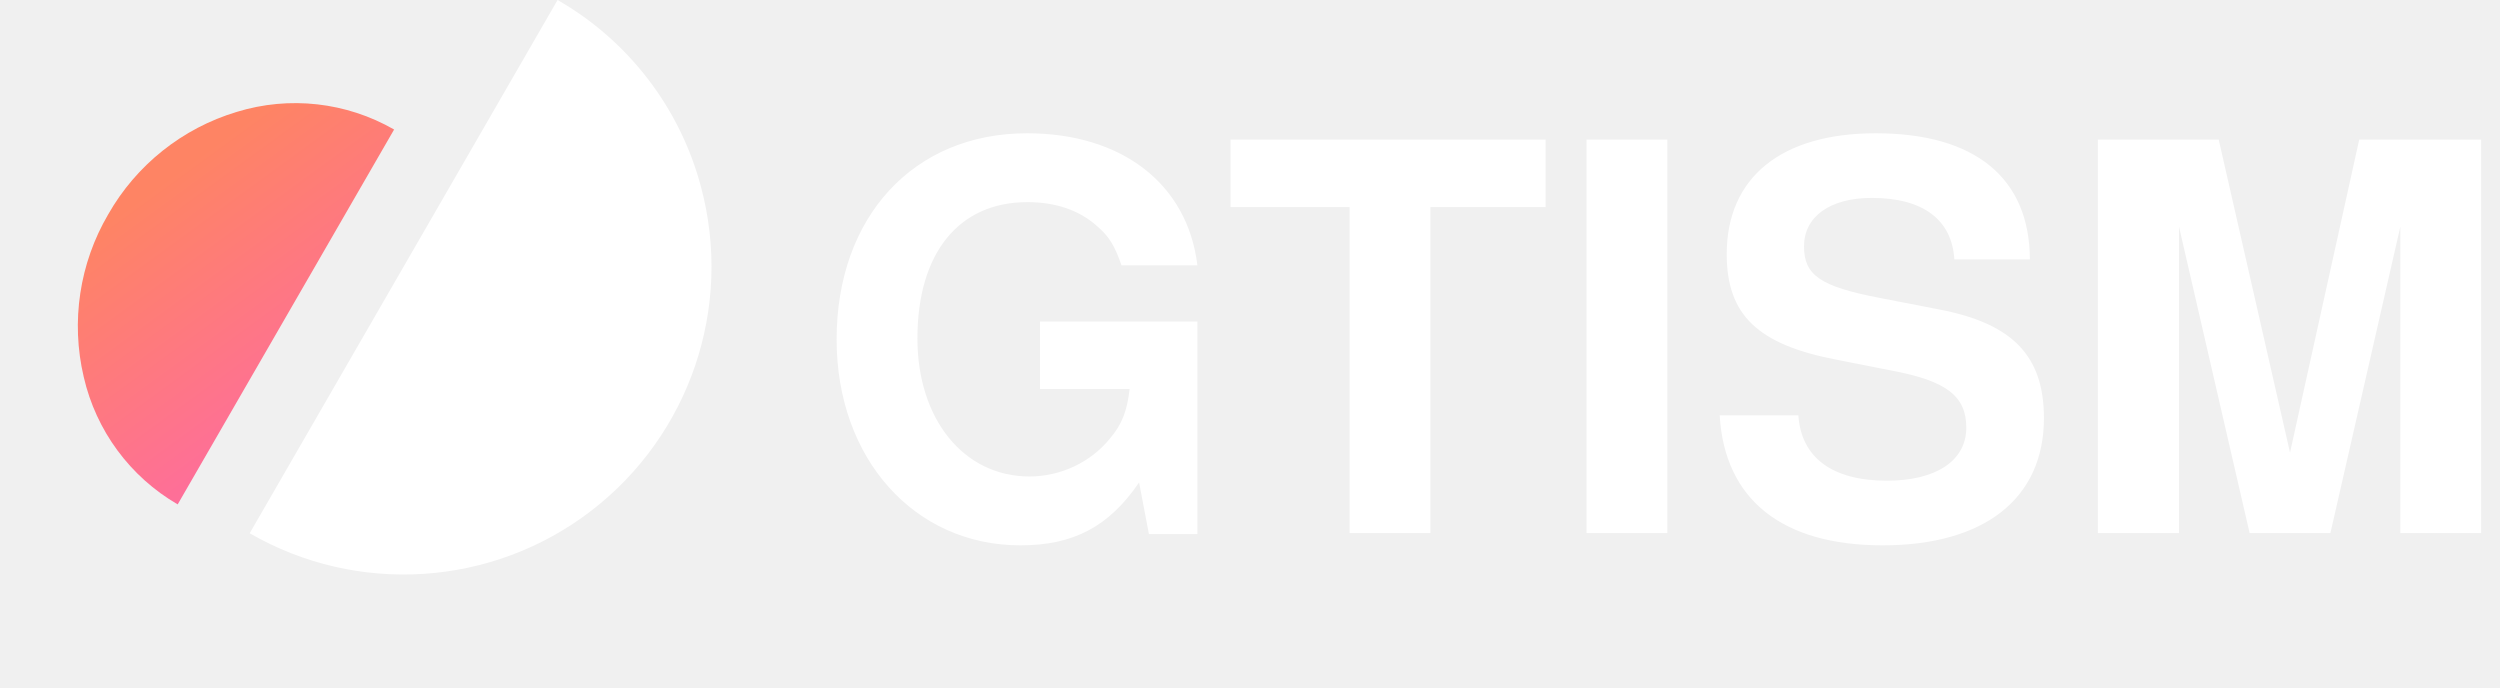
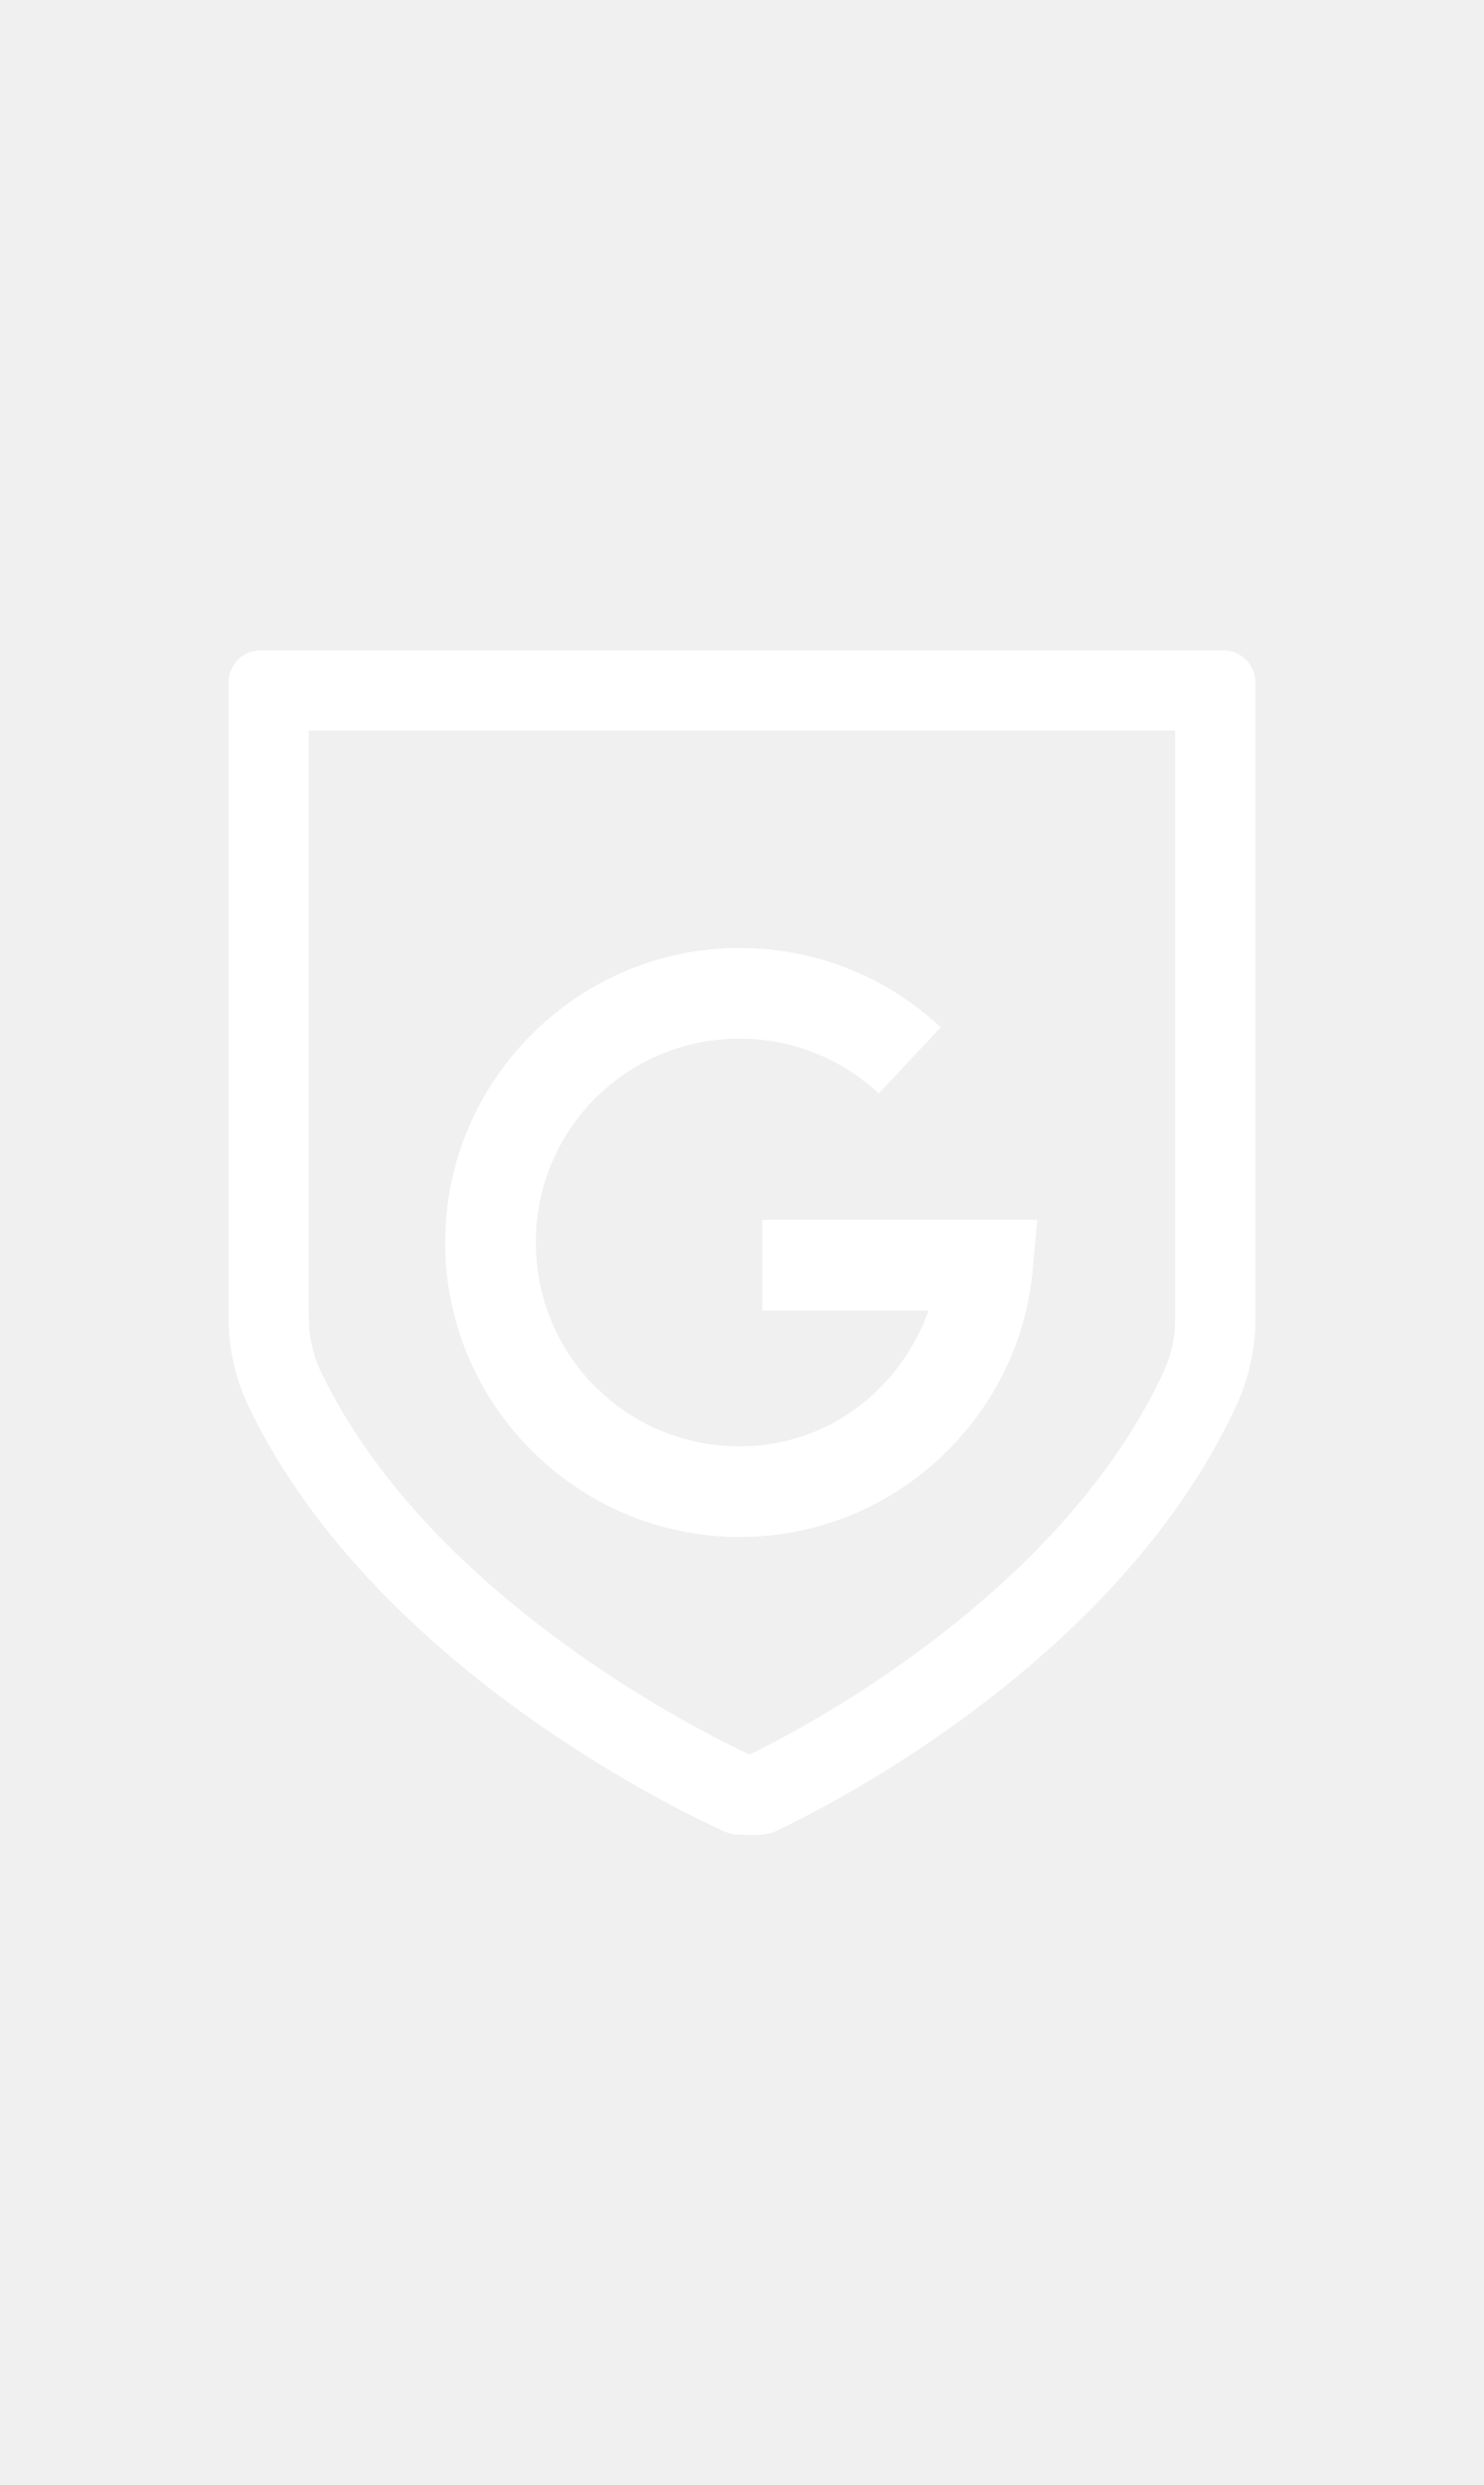
- <svg xmlns="http://www.w3.org/2000/svg" width="111.196" height="30.566" viewBox="0 0 111.196 30.566">
+ <svg xmlns="http://www.w3.org/2000/svg" width="30.196" height="50.566" viewBox="0 0 375 375" version="1.2">
  <defs>
-     <linearGradient id="linear-gradient" x1="0.5" x2="1.275" y2="0.725" gradientUnits="objectBoundingBox">
-       <stop offset="0" stop-color="#fe8464" />
-       <stop offset="1" stop-color="#fe6e9a" />
-     </linearGradient>
+     <clipPath id="clip1">
+       <path d="M 57.75 37.5 L 317.25 37.5 L 317.25 337.5 L 57.75 337.5 Z M 57.75 37.5 " />
+     </clipPath>
+     <clipPath id="clip2">
+       <path d="M 112.5 113 L 262.5 113 L 262.5 262 L 112.5 262 Z M 112.5 113 " />
+     </clipPath>
  </defs>
-   <g id="Group_2" data-name="Group 2" transform="translate(-372.804 -44.291)">
-     <text id="GTISMA" transform="translate(409 68)" fill="#fff" font-size="24" font-family="Helvetica-Bold, Helvetica" font-weight="700">
-       <tspan x="0" y="0">GTISMA</tspan>
-     </text>
-     <path id="Subtraction_1" data-name="Subtraction 1" d="M9.126,19.253h0a8.835,8.835,0,0,1-6.453-2.82A9.835,9.835,0,0,1,0,9.626,9.835,9.835,0,0,1,2.673,2.82,8.835,8.835,0,0,1,9.126,0V19.252Z" transform="translate(382.43 45.489) rotate(30)" fill="url(#linear-gradient)" />
-     <path id="Subtraction_2" data-name="Subtraction 2" d="M13.694,0h0A13.694,13.694,0,0,0,4.011,23.377a13.6,13.6,0,0,0,9.683,4.011V0Z" transform="translate(395.769 74.857) rotate(-150)" fill="#fff" />
+   <g id="surface1">
+     <g clip-path="url(#clip1)" clip-rule="nonzero">
+       <path style=" stroke:none;fill-rule:nonzero;fill:#ffffff;fill-opacity:1;" d="M 296.977 58.141 L 296.977 206.309 C 297.055 210.902 296.137 215.48 294.285 219.695 C 268.402 276.207 202.785 310.434 189.418 316.926 C 176.047 310.641 107.801 276.379 80.875 219.695 C 78.926 215.387 77.961 210.695 78.023 205.961 L 78.023 58.141 L 296.977 58.141 M 309.141 37.867 L 65.875 37.867 C 61.395 37.867 57.75 41.508 57.75 45.992 L 57.75 205.961 C 57.672 213.707 59.316 221.355 62.566 228.391 C 96.109 299.027 183.699 336.598 183.699 336.598 C 184.934 336.98 186.219 337.184 187.5 337.199 L 191.555 337.199 C 192.805 337.184 194.059 336.98 195.246 336.598 C 195.246 336.598 280.297 298.934 312.719 228.137 C 315.777 221.262 317.328 213.816 317.25 206.309 L 317.25 45.992 C 317.25 41.508 313.621 37.867 309.141 37.867 " />
+     </g>
+     <g clip-path="url(#clip2)" clip-rule="nonzero">
+       <path style=" stroke:none;fill-rule:nonzero;fill:#ffffff;fill-opacity:1;" d="M 186.926 113.074 C 145.957 113.074 112.5 146.527 112.5 187.5 C 112.5 228.473 145.957 261.926 186.926 261.926 C 225.617 261.926 257.598 232.137 260.996 194.254 L 262.117 181.773 L 192.652 181.773 L 192.652 204.676 L 234.695 204.676 C 227.539 224.535 209.336 239.027 186.926 239.027 C 158.348 239.027 135.402 216.082 135.402 187.5 C 135.402 158.918 158.348 135.973 186.926 135.973 C 200.57 135.973 212.871 141.25 222.082 149.84 L 237.738 133.109 C 224.41 120.676 206.52 113.074 186.926 113.074 Z M 186.926 113.074 " />
+     </g>
  </g>
</svg>
